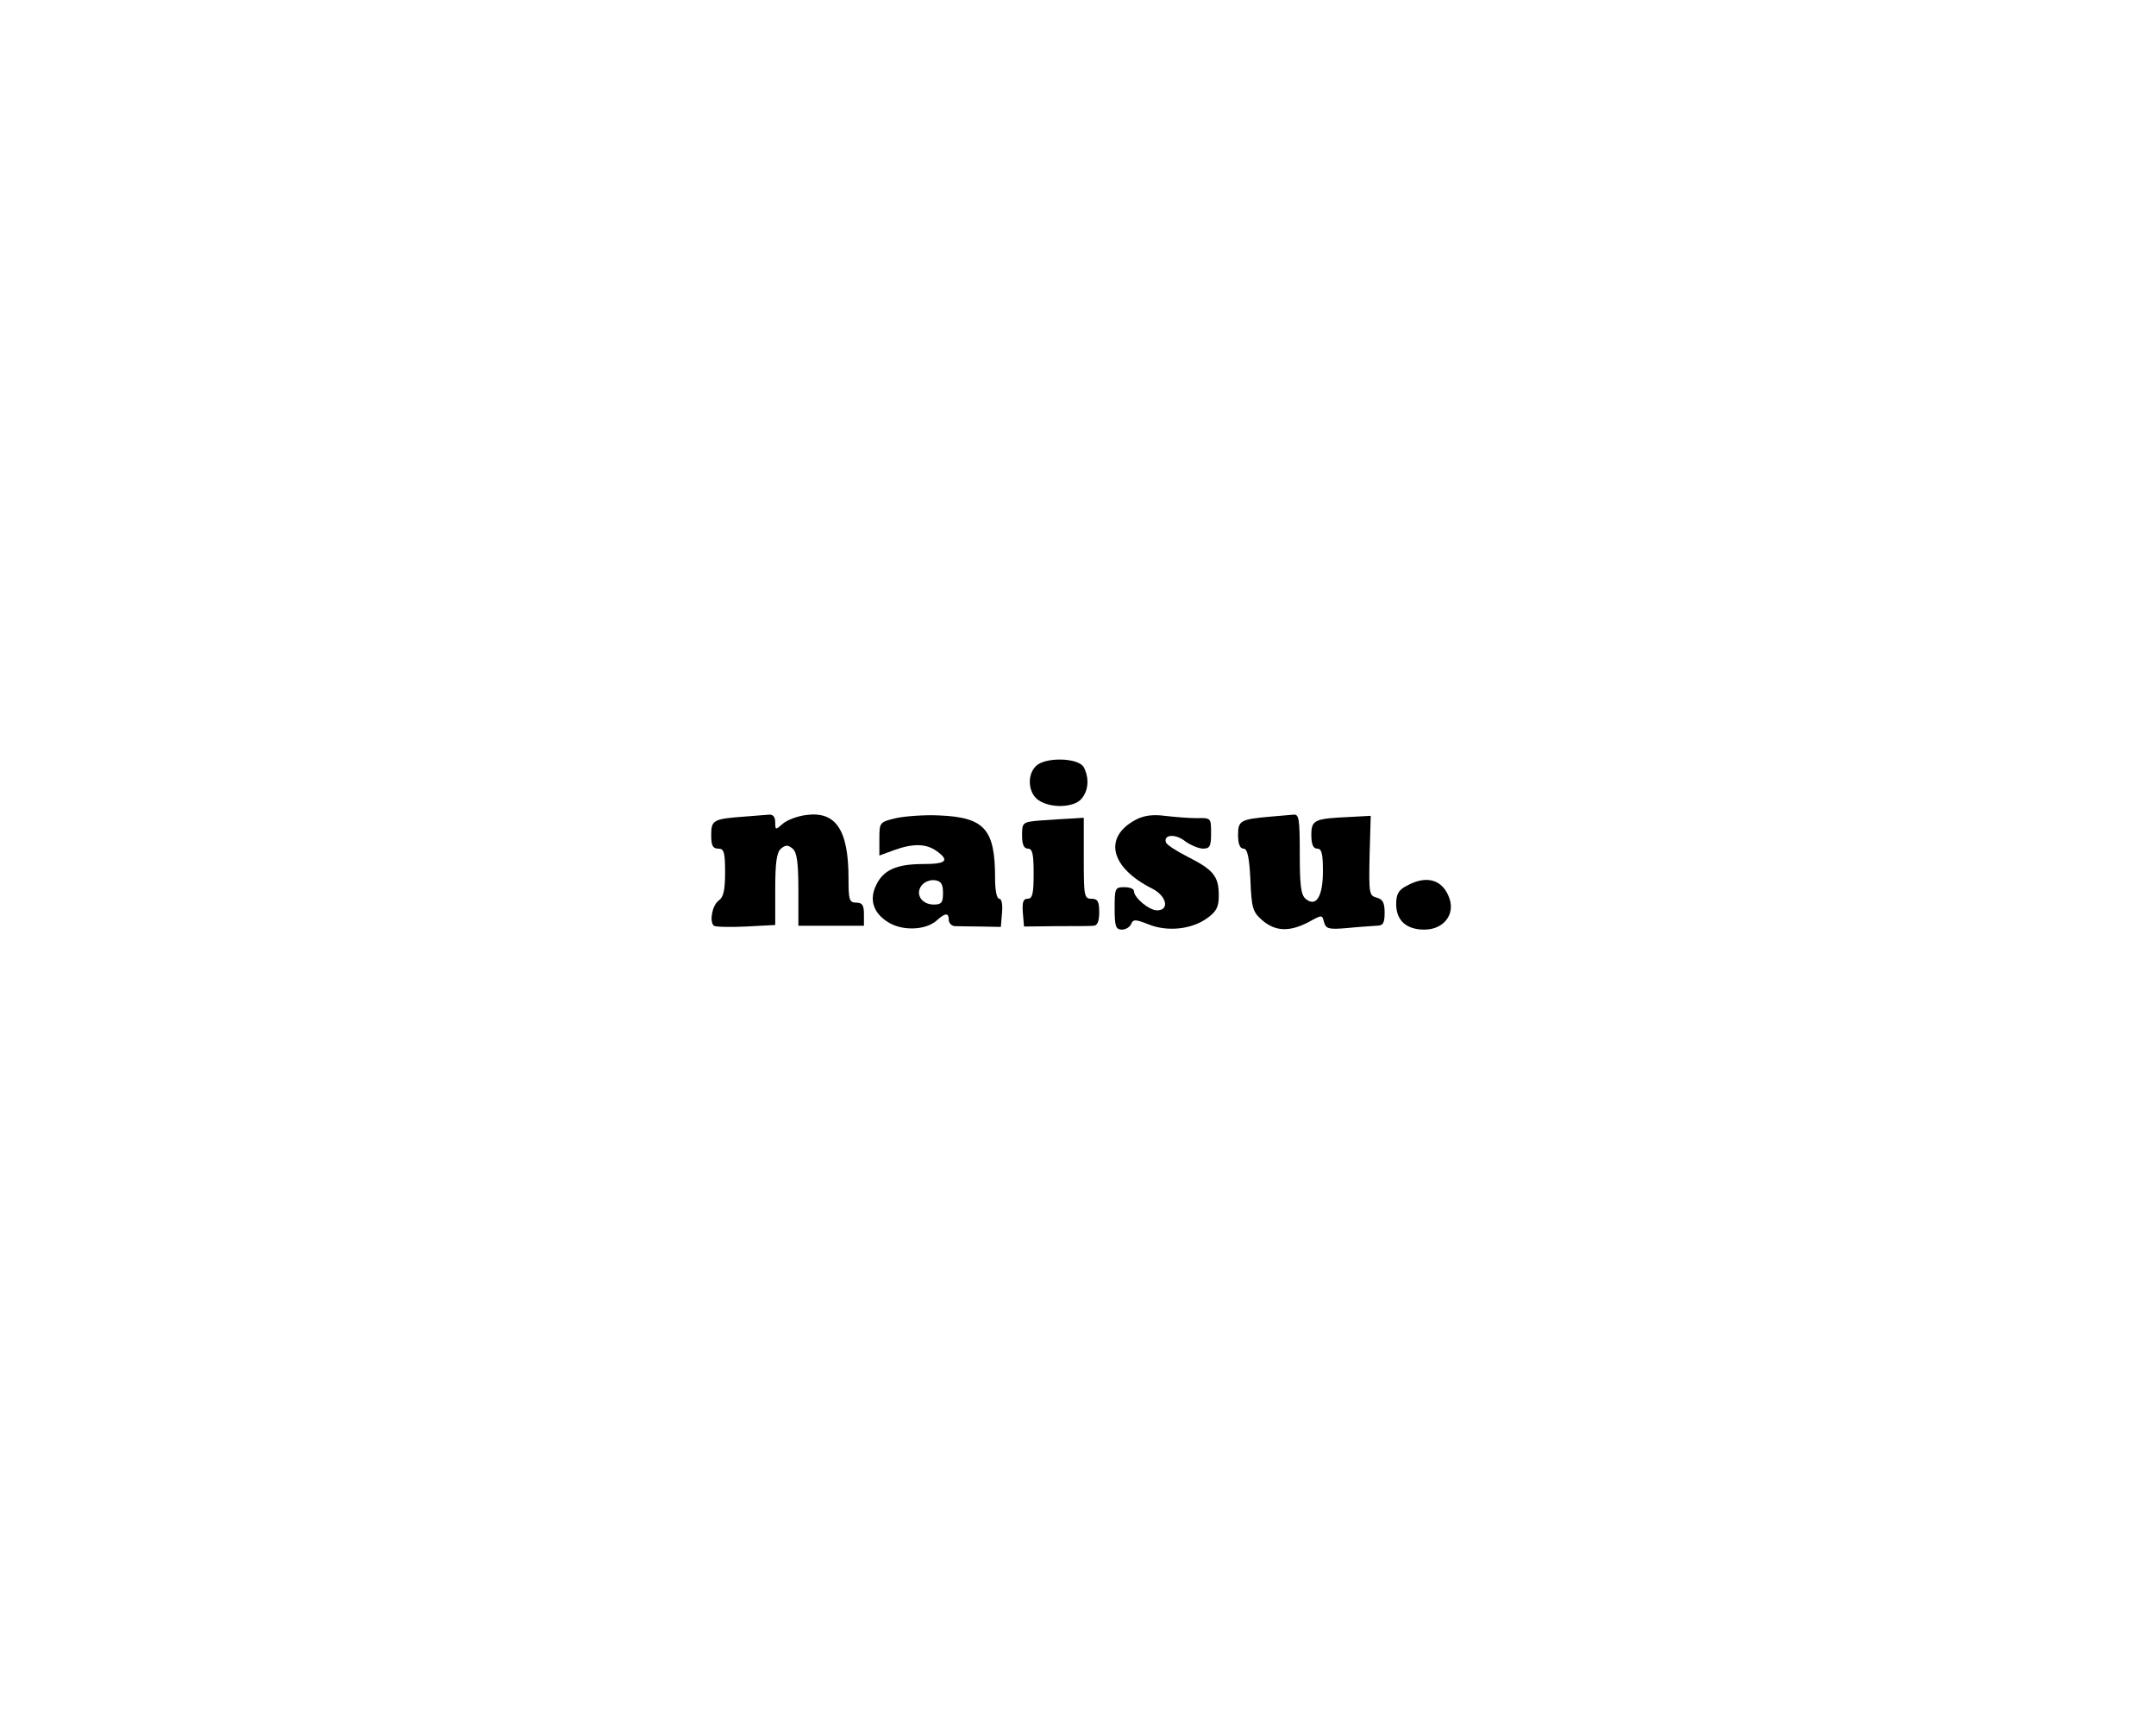
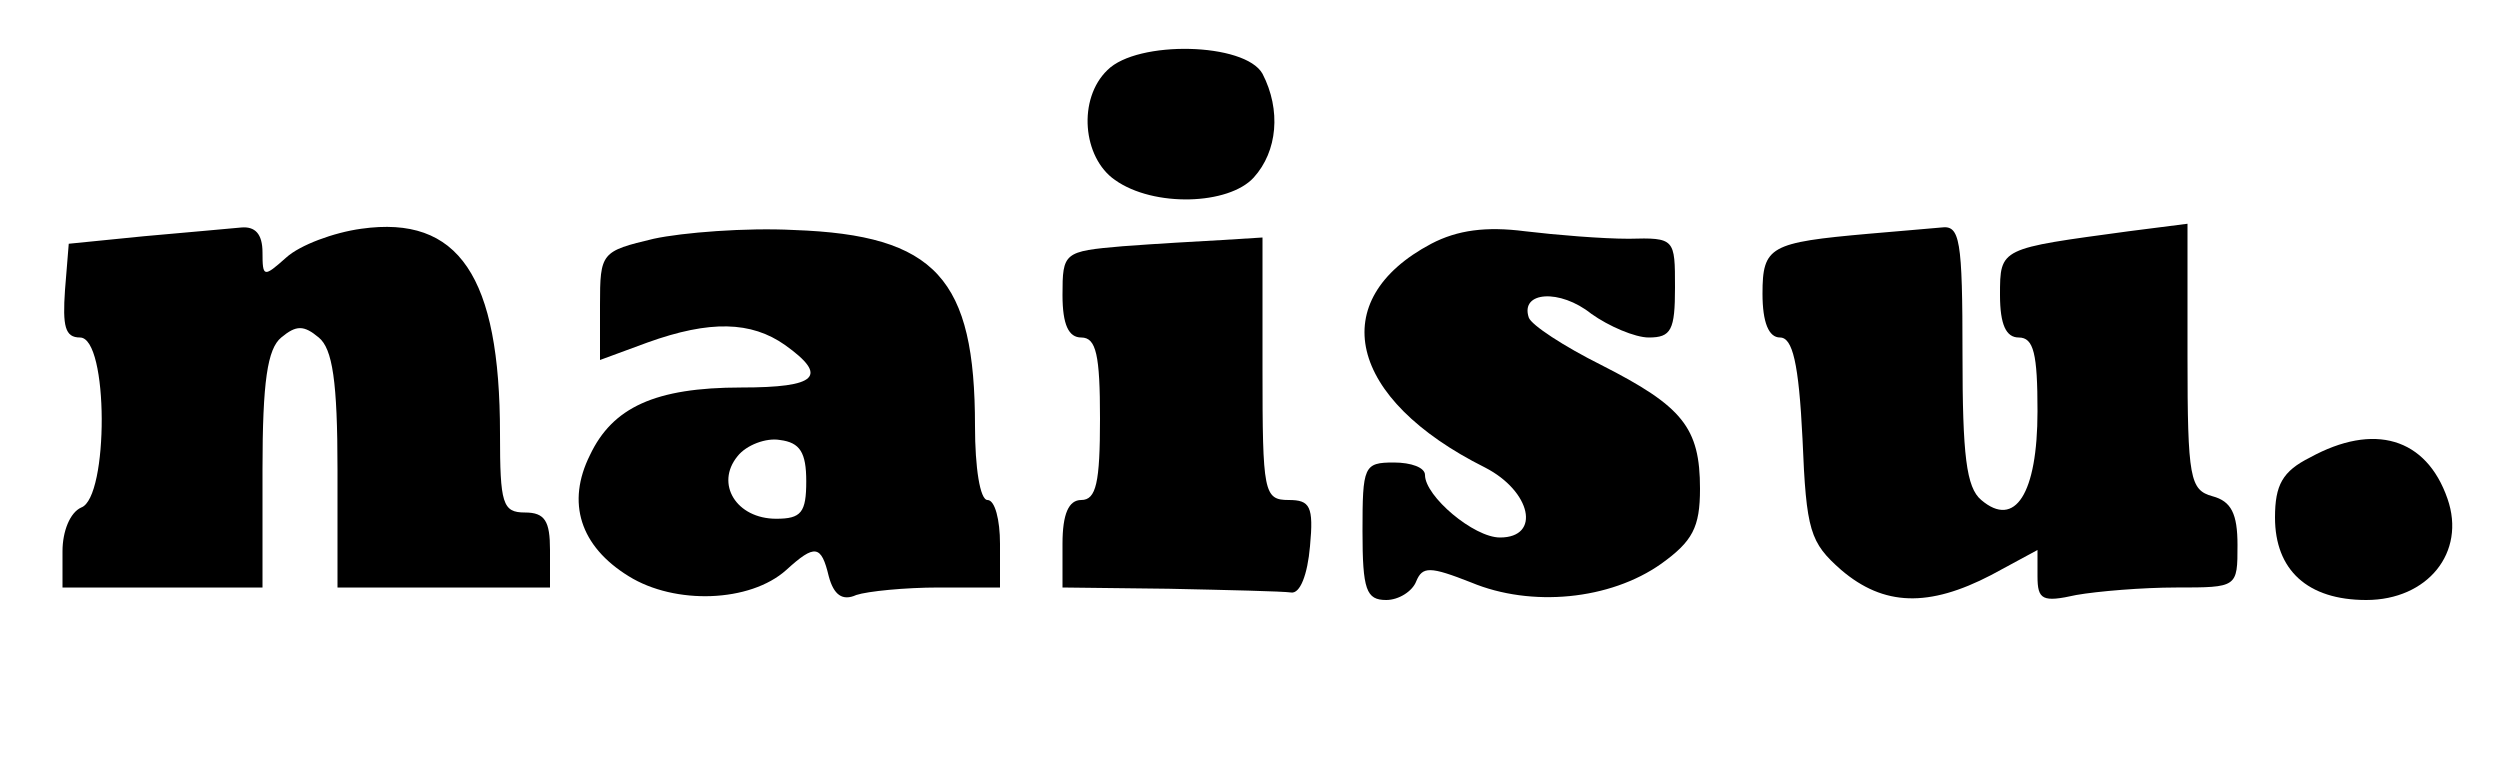
- <svg xmlns="http://www.w3.org/2000/svg" version="1.0" width="559pt" height="447pt" viewBox="0 0 559 447" preserveAspectRatio="xMidYMid meet">
-   <g transform="translate(0,447) scale(0.1,-0.1)" fill="#000000" stroke="none">
-     <path d="M2686 2484 c-24 -23 -20 -70 6 -88 31 -22 91 -20 111 2 19 21 22 54 7 83 -14 25 -100 27 -124 3z" />
-     <path d="M1930 2353 c-81 -6 -86 -9 -86 -48 0 -27 4 -35 18 -35 15 0 18 -9 18 -61 0 -47 -4 -65 -17 -74 -17 -13 -24 -55 -12 -65 4 -3 41 -4 83 -2 l76 4 0 93 c0 70 4 96 15 105 12 10 18 10 30 0 11 -9 15 -35 15 -106 l0 -94 85 0 85 0 0 30 c0 23 -4 30 -20 30 -18 0 -20 7 -20 63 0 126 -33 175 -111 164 -22 -3 -49 -13 -60 -23 -18 -16 -19 -16 -19 4 0 15 -6 21 -17 20 -10 -1 -38 -3 -63 -5z" />
-     <path d="M2323 2349 c-42 -10 -43 -11 -43 -53 l0 -44 38 14 c50 18 83 17 110 -2 35 -25 26 -34 -35 -34 -69 0 -103 -16 -121 -54 -19 -38 -8 -73 31 -97 37 -23 97 -21 126 5 22 20 31 20 31 1 0 -8 7 -15 15 -16 8 0 39 -1 68 -1 l52 -1 3 37 c2 21 -1 36 -7 36 -7 0 -11 23 -11 54 0 126 -27 157 -144 162 -39 2 -90 -2 -113 -7z m122 -194 c0 -25 -4 -30 -24 -30 -32 0 -49 28 -31 50 7 9 23 15 34 13 16 -2 21 -10 21 -33z" />
-     <path d="M2945 2345 c-85 -45 -67 -124 43 -179 37 -19 45 -56 12 -56 -21 0 -60 33 -60 50 0 6 -11 10 -25 10 -24 0 -25 -3 -25 -55 0 -47 3 -55 19 -55 10 0 21 7 24 15 5 12 11 12 44 -1 48 -20 111 -14 152 15 25 18 31 29 31 60 0 49 -14 66 -79 99 -30 15 -56 32 -58 38 -7 21 25 23 50 3 14 -10 35 -19 46 -19 18 0 21 6 21 40 0 39 0 40 -37 39 -21 0 -58 3 -83 6 -31 4 -54 1 -75 -10z" />
-     <path d="M3295 2353 c-79 -7 -85 -10 -85 -48 0 -23 5 -35 14 -35 10 0 15 -20 18 -81 3 -74 6 -83 31 -105 34 -29 70 -30 119 -5 36 20 36 20 41 0 5 -17 12 -19 59 -15 29 3 63 5 76 6 18 0 22 6 22 34 0 26 -5 35 -21 39 -19 5 -20 11 -18 109 l3 103 -55 -3 c-92 -4 -99 -8 -99 -47 0 -24 5 -35 15 -35 12 0 15 -13 15 -59 0 -66 -18 -94 -45 -71 -12 10 -15 36 -15 116 0 93 -2 104 -17 102 -10 -1 -36 -3 -58 -5z" />
-     <path d="M2698 2343 c-47 -4 -48 -5 -48 -39 0 -24 5 -34 15 -34 12 0 15 -14 15 -65 0 -52 -3 -65 -16 -65 -11 0 -14 -9 -12 -36 l3 -36 83 1 c45 0 89 0 97 1 10 0 15 11 15 35 0 28 -4 35 -20 35 -19 0 -20 7 -20 105 l0 105 -32 -2 c-18 -1 -54 -3 -80 -5z" />
-     <path d="M3648 2174 c-22 -11 -28 -22 -28 -48 0 -42 26 -66 73 -66 49 0 80 38 65 81 -17 49 -59 61 -110 33z" />
+ <svg xmlns="http://www.w3.org/2000/svg" version="1.0" width="200pt" height="62pt" viewBox="0 0 200 62" preserveAspectRatio="xMidYMid meet">
+   <g transform="translate(0,62) scale(0.1,-0.1)" fill="#000000" stroke="none">
+     <path d="M886 564 c-24 -23 -20 -70 6 -88 31 -22 91 -20 111 2 19 21 22 54 7 83 -14 25 -100 27 -124 3z" />
+     <path d="M115 431 l-60 -6 -3 -37 c-2 -29 0 -38 12 -38 23 0 23 -128 1 -136 -9 -4 -15 -19 -15 -35 l0 -29 80 0 80 0 0 94 c0 71 4 97 15 106 12 10 18 10 30 0 11 -9 15 -35 15 -106 l0 -94 85 0 85 0 0 30 c0 23 -4 30 -20 30 -18 0 -20 7 -20 63 0 126 -33 175 -111 164 -22 -3 -49 -13 -60 -23 -18 -16 -19 -16 -19 4 0 15 -6 21 -17 20 -10 -1 -45 -4 -78 -7z" />
+     <path d="M523 429 c-42 -10 -43 -11 -43 -53 l0 -44 38 14 c50 18 83 17 110 -2 35 -25 26 -34 -35 -34 -69 0 -103 -16 -121 -54 -19 -38 -8 -73 31 -97 37 -23 97 -21 126 5 23 21 28 20 34 -5 4 -15 11 -20 22 -15 9 3 39 6 66 6 l49 0 0 35 c0 19 -4 35 -10 35 -6 0 -10 26 -10 59 0 118 -31 153 -145 157 -38 2 -89 -2 -112 -7z m122 -194 c0 -25 -4 -30 -24 -30 -32 0 -49 28 -31 50 7 9 23 15 34 13 16 -2 21 -10 21 -33z" />
+     <path d="M1145 425 c-85 -45 -67 -124 43 -179 37 -19 45 -56 12 -56 -21 0 -60 33 -60 50 0 6 -11 10 -25 10 -24 0 -25 -3 -25 -55 0 -47 3 -55 19 -55 10 0 21 7 24 15 5 12 11 12 44 -1 48 -20 111 -14 152 15 25 18 31 29 31 60 0 49 -14 66 -79 99 -30 15 -56 32 -58 38 -7 21 25 23 50 3 14 -10 35 -19 46 -19 18 0 21 6 21 40 0 39 0 40 -37 39 -21 0 -58 3 -83 6 -31 4 -54 1 -75 -10z" />
+     <path d="M1495 433 c-79 -7 -85 -10 -85 -48 0 -23 5 -35 14 -35 10 0 15 -20 18 -81 3 -74 6 -83 31 -105 34 -29 70 -30 120 -4 l37 20 0 -21 c0 -19 4 -21 31 -15 17 3 53 6 80 6 49 0 49 0 49 34 0 25 -5 35 -20 39 -18 5 -20 14 -20 112 l0 106 -47 -6 c-103 -14 -103 -13 -103 -51 0 -24 5 -34 15 -34 12 0 15 -13 15 -59 0 -66 -18 -94 -45 -71 -12 10 -15 36 -15 116 0 93 -2 104 -17 102 -10 -1 -36 -3 -58 -5z" />
+     <path d="M898 423 c-47 -4 -48 -5 -48 -39 0 -24 5 -34 15 -34 12 0 15 -14 15 -65 0 -51 -3 -65 -15 -65 -10 0 -15 -11 -15 -35 l0 -35 85 -1 c47 -1 91 -2 98 -3 7 -1 13 14 15 37 3 32 0 37 -17 37 -20 0 -21 6 -21 105 l0 105 -32 -2 c-18 -1 -54 -3 -80 -5z" />
+     <path d="M1848 254 c-22 -11 -28 -22 -28 -48 0 -42 26 -66 73 -66 49 0 80 38 65 81 -17 49 -59 61 -110 33z" />
  </g>
</svg>
